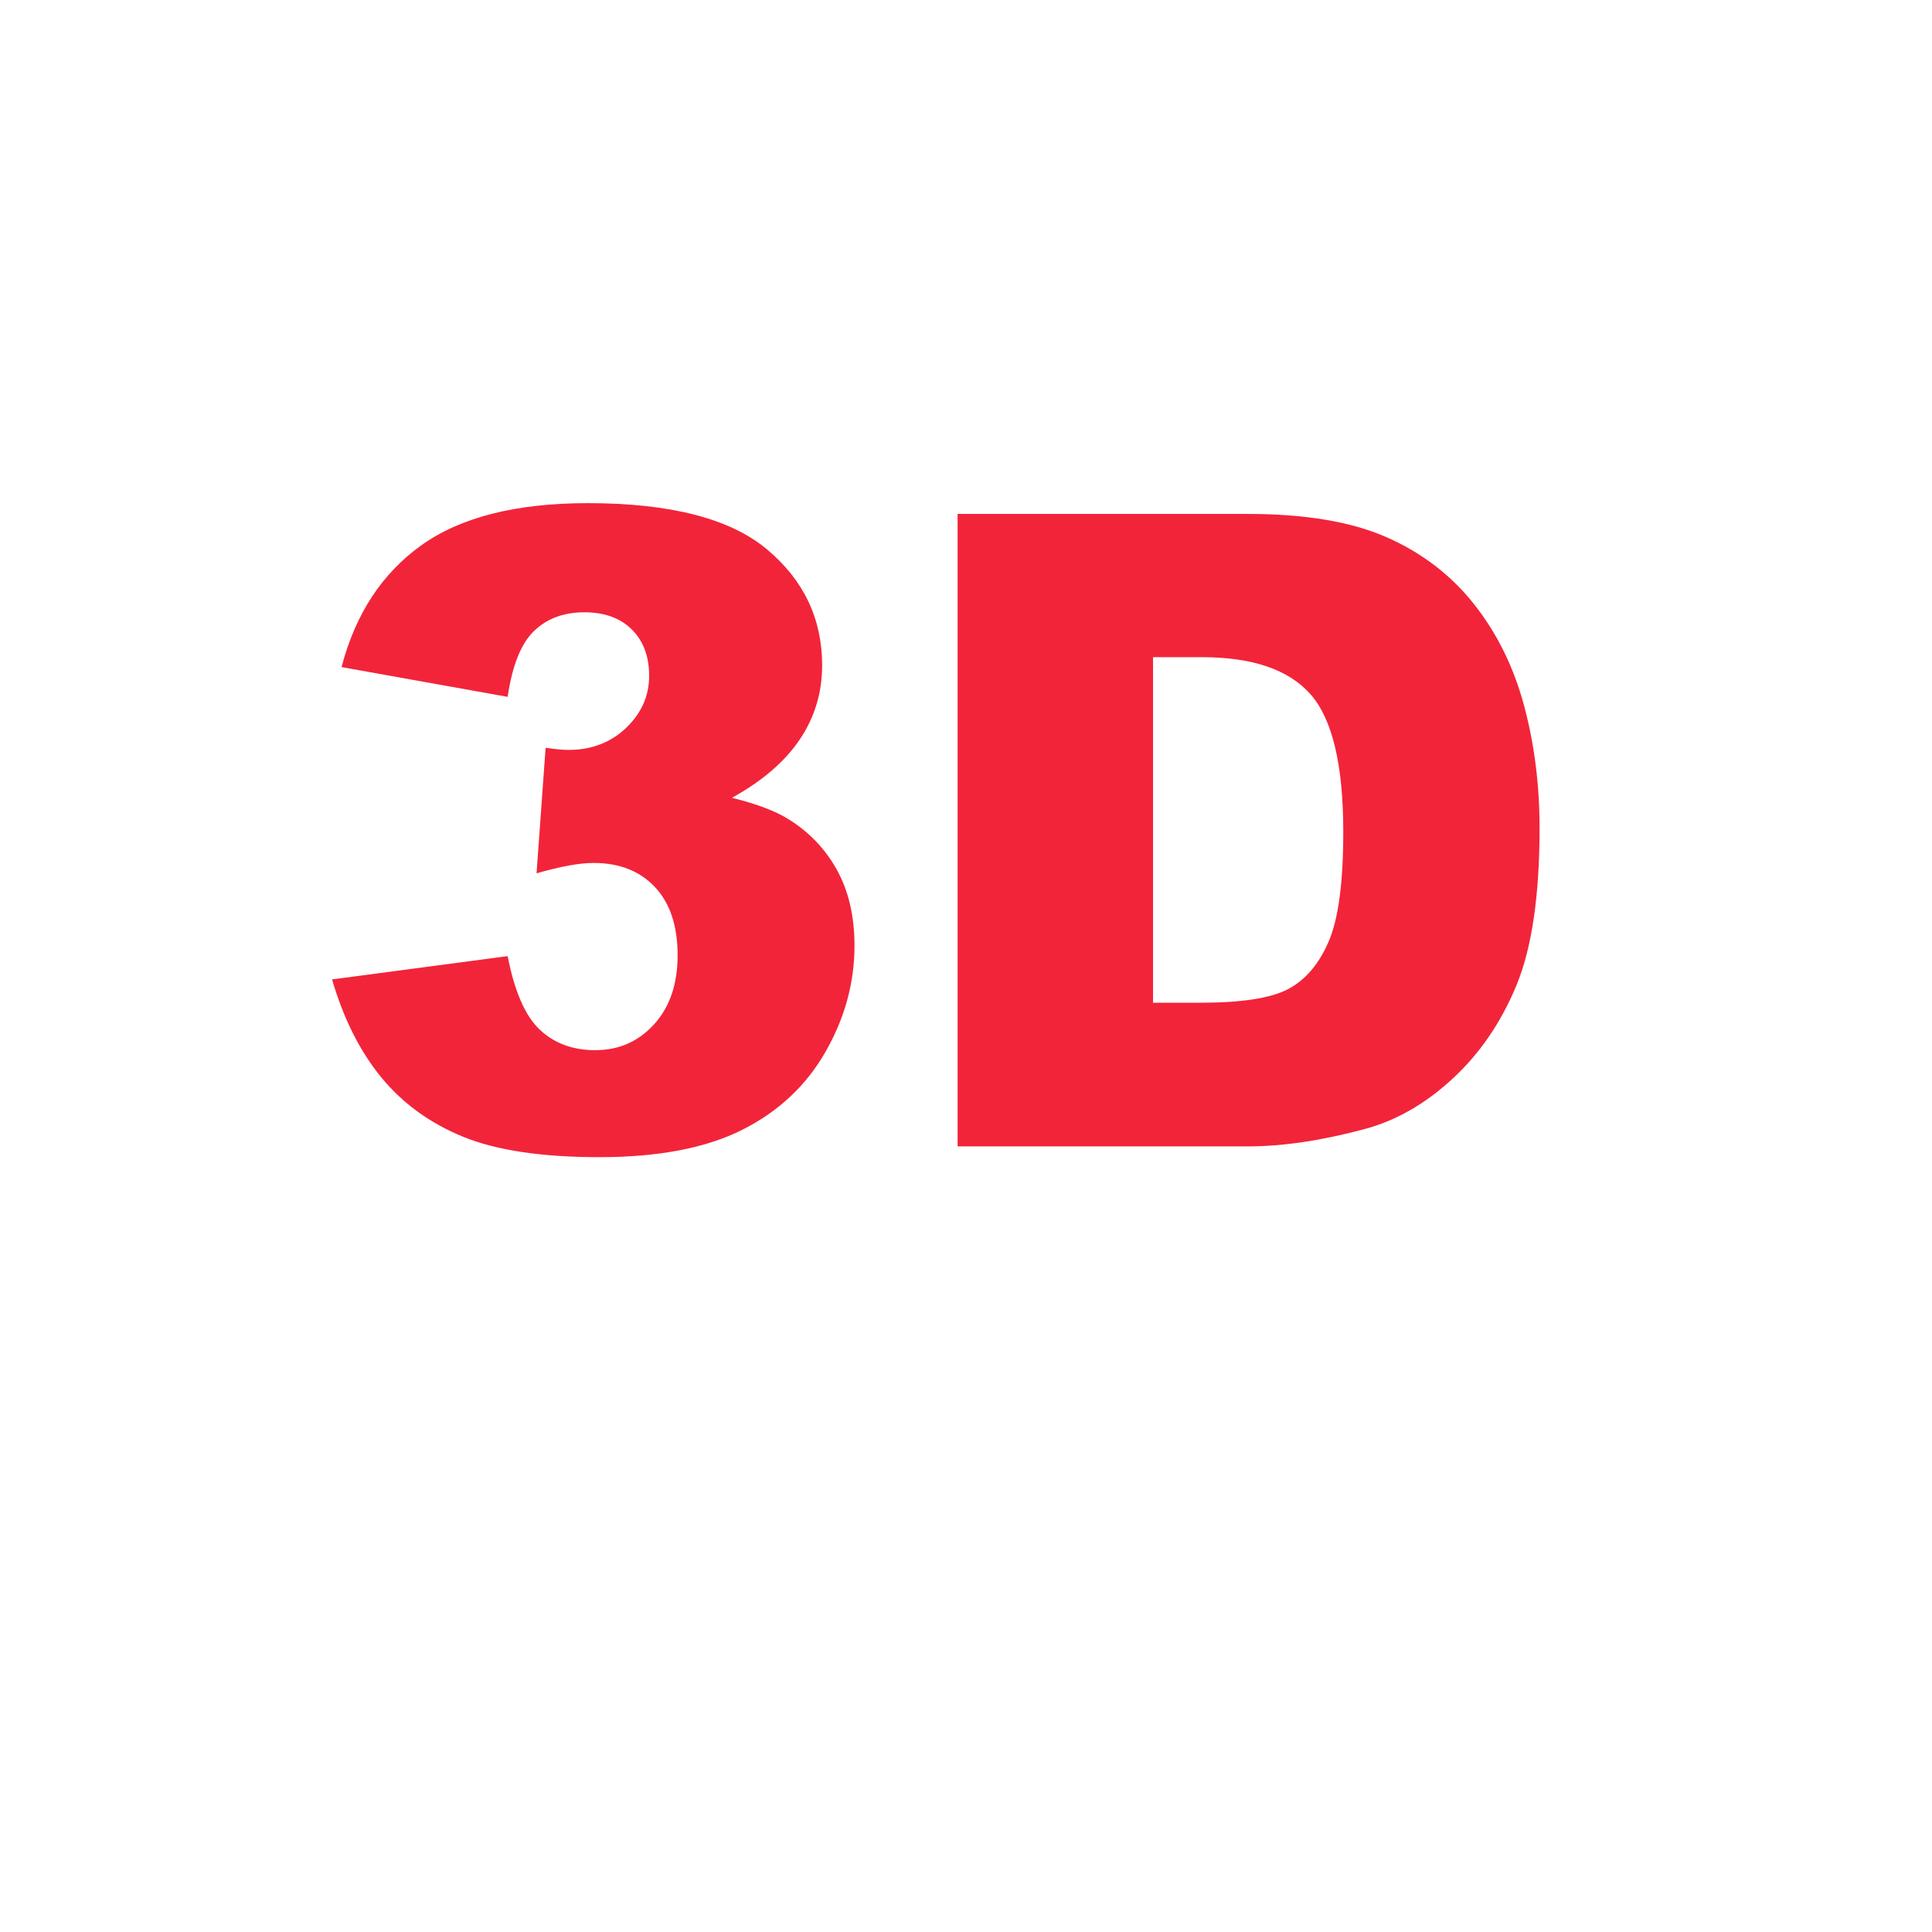
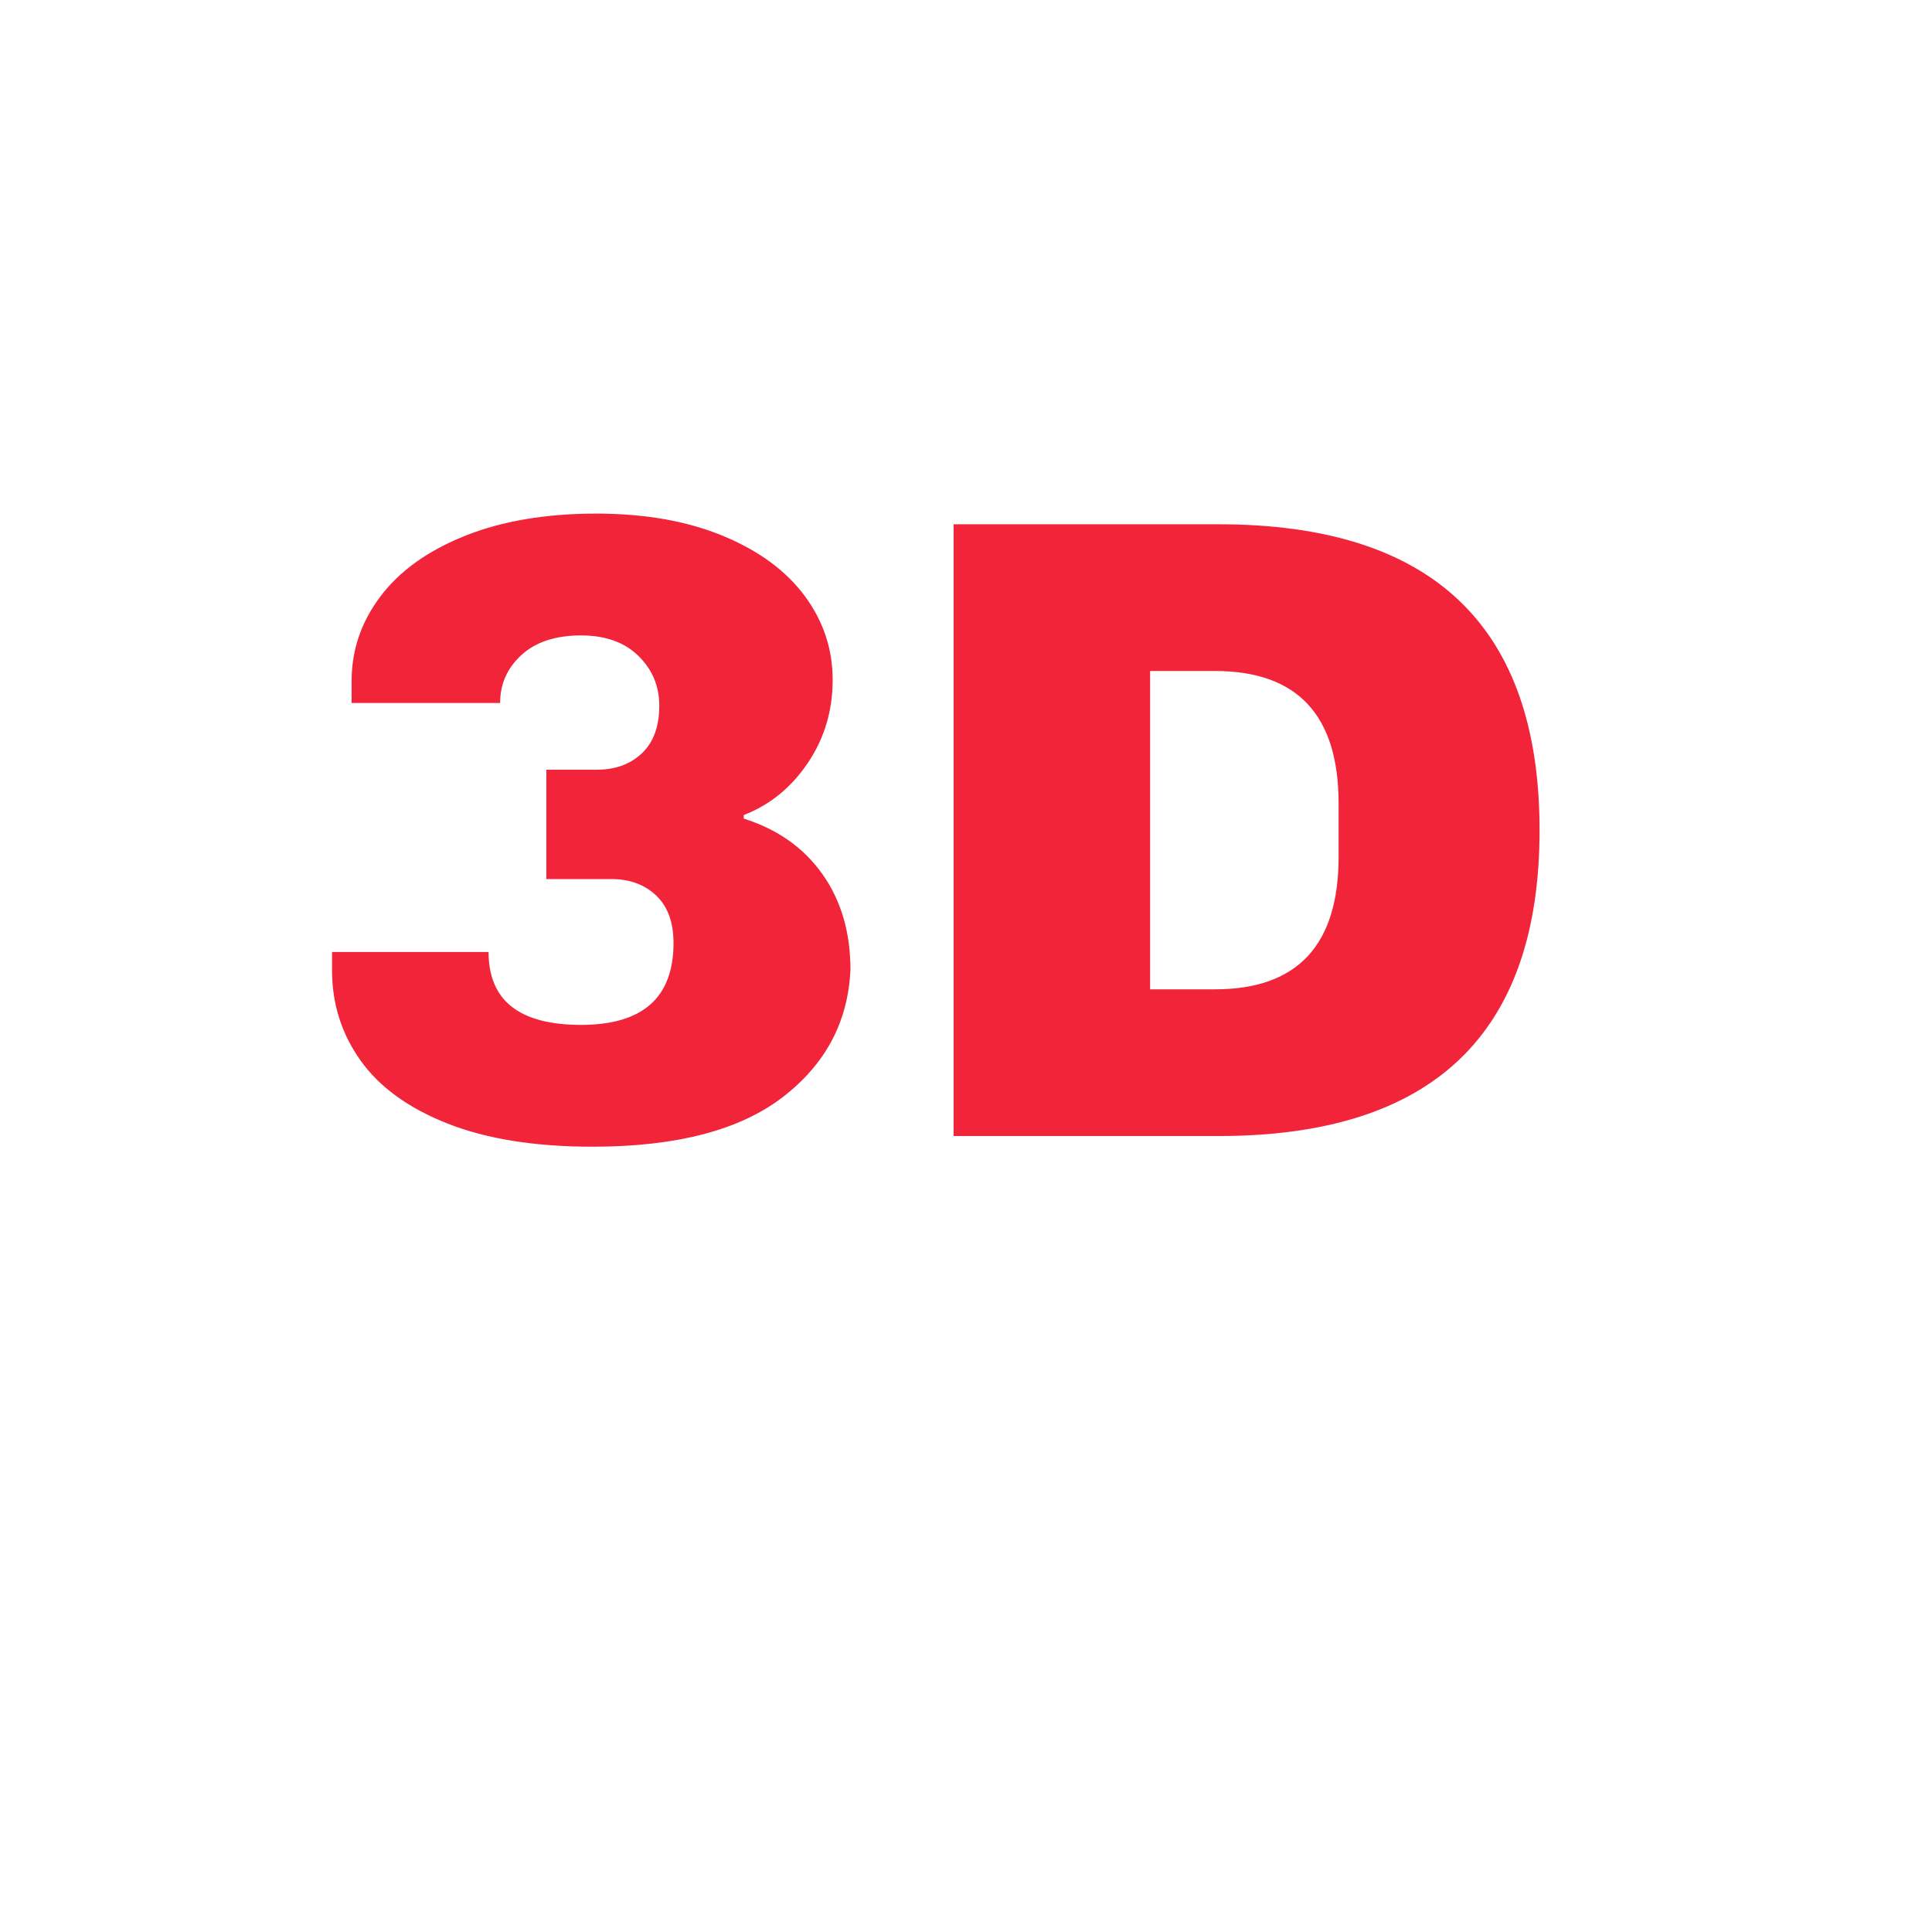
<svg xmlns="http://www.w3.org/2000/svg" width="1024" height="1024" viewBox="0 0 1024 1024" fill="none">
-   <path d="M269.062 369.346 181.03 353.569Q192.006 311.497 223.217 289.089Q254.428 266.681 311.591 266.681Q377.215 266.681 406.482 291.147Q435.75 315.613 435.75 352.655Q435.75 374.377 423.86 391.983Q411.97 409.589 387.961 422.851Q407.397 427.653 417.686 434.055Q434.378 444.344 443.638 461.15Q452.899 477.956 452.899 501.279Q452.899 530.547 437.579 557.413Q422.259 584.28 393.449 598.8Q364.639 613.319 317.765 613.319Q272.034 613.319 245.625 602.572Q219.215 591.826 202.181 571.133Q185.146 550.439 176.0 519.114L269.062 506.767Q274.549 534.891 286.096 545.752Q297.643 556.613 315.478 556.613Q334.228 556.613 346.69 542.894Q359.151 529.175 359.151 506.309Q359.151 482.987 347.147 470.182Q335.143 457.378 314.564 457.378Q303.588 457.378 284.382 462.865L289.183 396.327Q296.957 397.471 301.302 397.471Q319.594 397.471 331.827 385.809Q344.06 374.148 344.06 358.142Q344.06 342.822 334.914 333.676Q325.768 324.53 309.762 324.53Q293.299 324.53 283.01 334.477Q272.72 344.423 269.062 369.346ZM507.547 272.397H661.431Q706.932 272.397 734.942 284.745Q762.952 297.092 781.245 320.186Q799.537 343.28 807.768 373.919Q816.0 404.559 816.0 438.857Q816.0 492.59 803.767 522.201Q791.534 551.811 769.812 571.819Q748.09 591.826 723.167 598.457Q689.098 607.603 661.431 607.603H507.547ZM611.127 348.31V531.461H636.507Q668.976 531.461 682.695 524.259Q696.414 517.056 704.189 499.107Q711.963 481.158 711.963 440.915Q711.963 387.638 694.585 367.974Q677.208 348.31 636.965 348.31Z" fill="#F2243A" fill-rule="nonzero" />
+   <path d="M441.331 360.353Q441.331 384.86 428.135 404.418Q414.94 423.976 394.203 431.988V433.873Q421.066 442.356 435.912 463.328Q450.757 484.3 450.757 513.991Q448.872 555.464 414.704 581.62Q380.536 607.776 314.085 607.776Q268.371 607.776 237.267 595.523Q206.162 583.27 191.081 562.062Q176.0 540.854 176.0 514.462V504.566H258.946Q258.946 543.211 307.959 543.211Q356.972 543.211 356.972 499.853Q356.972 483.358 347.782 474.639Q338.592 465.92 323.982 465.92H289.579V407.953H316.442Q331.052 407.953 340.242 399.234Q349.432 390.515 349.432 374.021Q349.432 358.468 338.356 347.629Q327.281 336.789 307.959 336.789Q287.694 336.789 276.383 347.158Q265.072 357.526 265.072 372.607H186.368V360.825Q186.368 336.318 201.685 316.053Q217.001 295.788 246.457 284.006Q275.912 272.224 315.971 272.224Q354.616 272.224 383.128 284.006Q411.641 295.788 426.486 315.817Q441.331 335.847 441.331 360.353ZM816.0 440.0Q816.0 602.121 645.867 602.121H505.426V277.879H645.867Q816.0 277.879 816.0 440.0ZM609.579 524.359H643.982Q709.49 524.359 709.49 454.138V425.862Q709.49 355.641 643.982 355.641H609.579Z" fill="#F2243A" fill-rule="nonzero" />
</svg>
